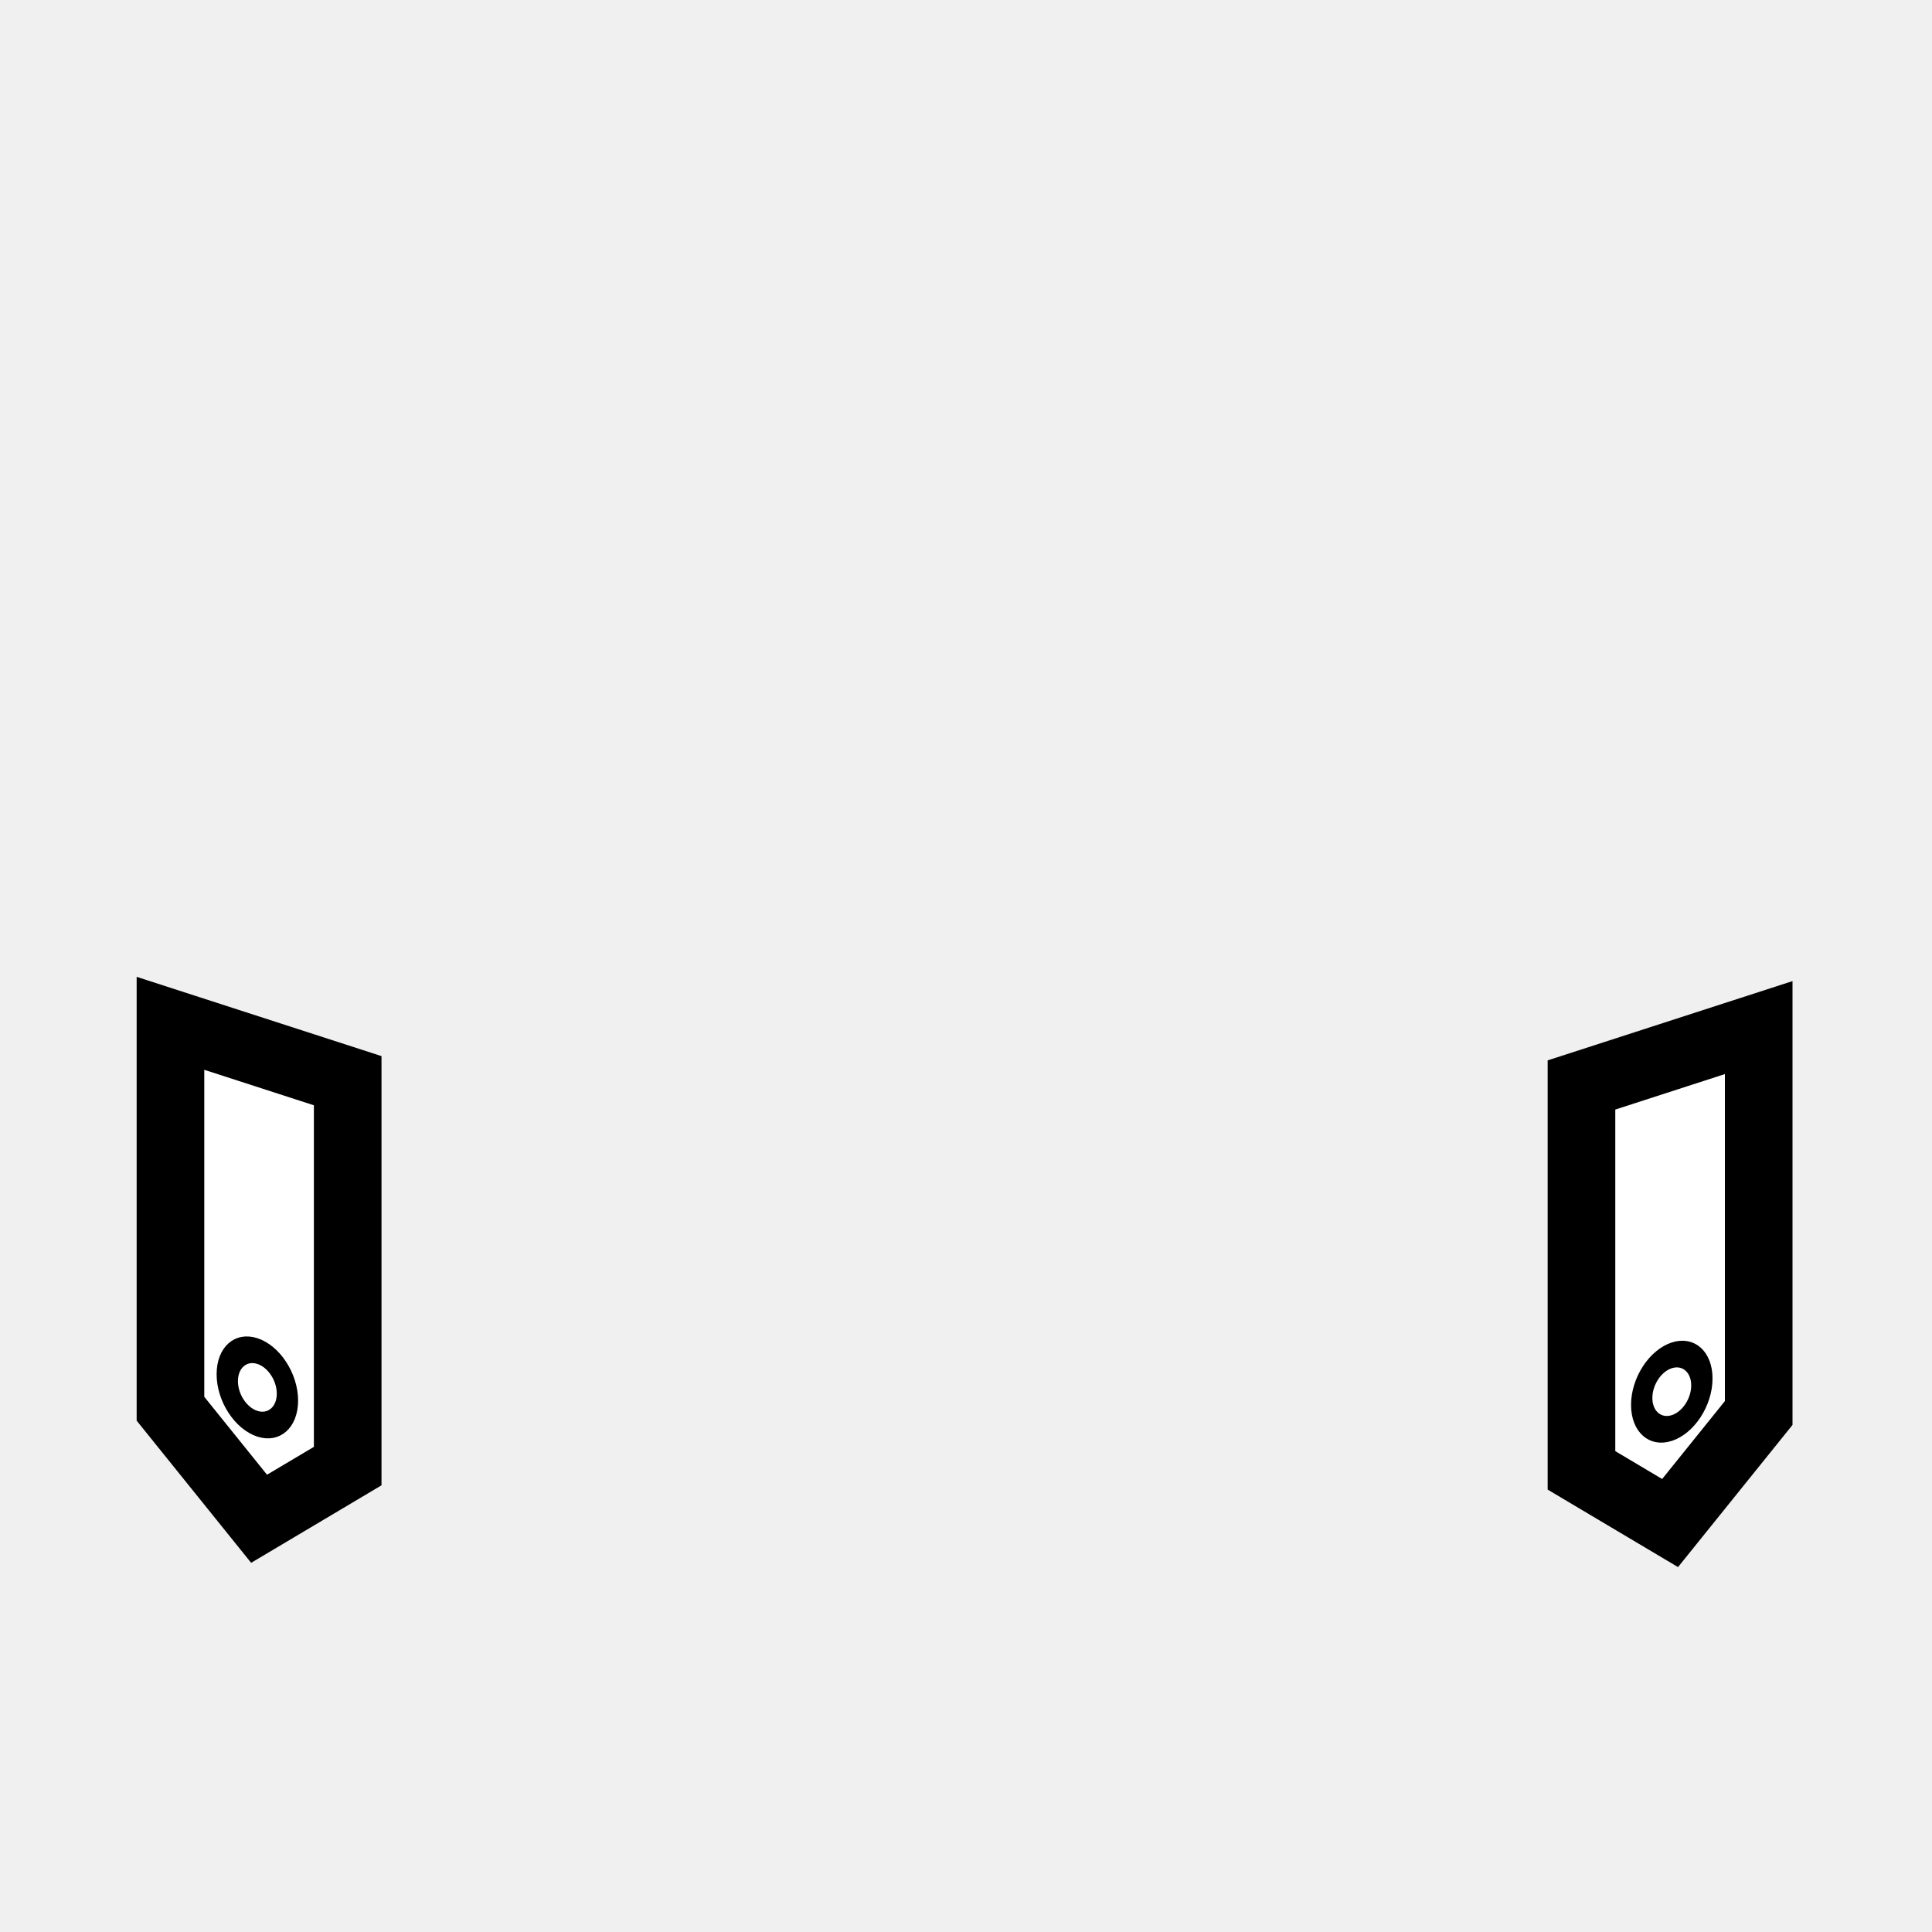
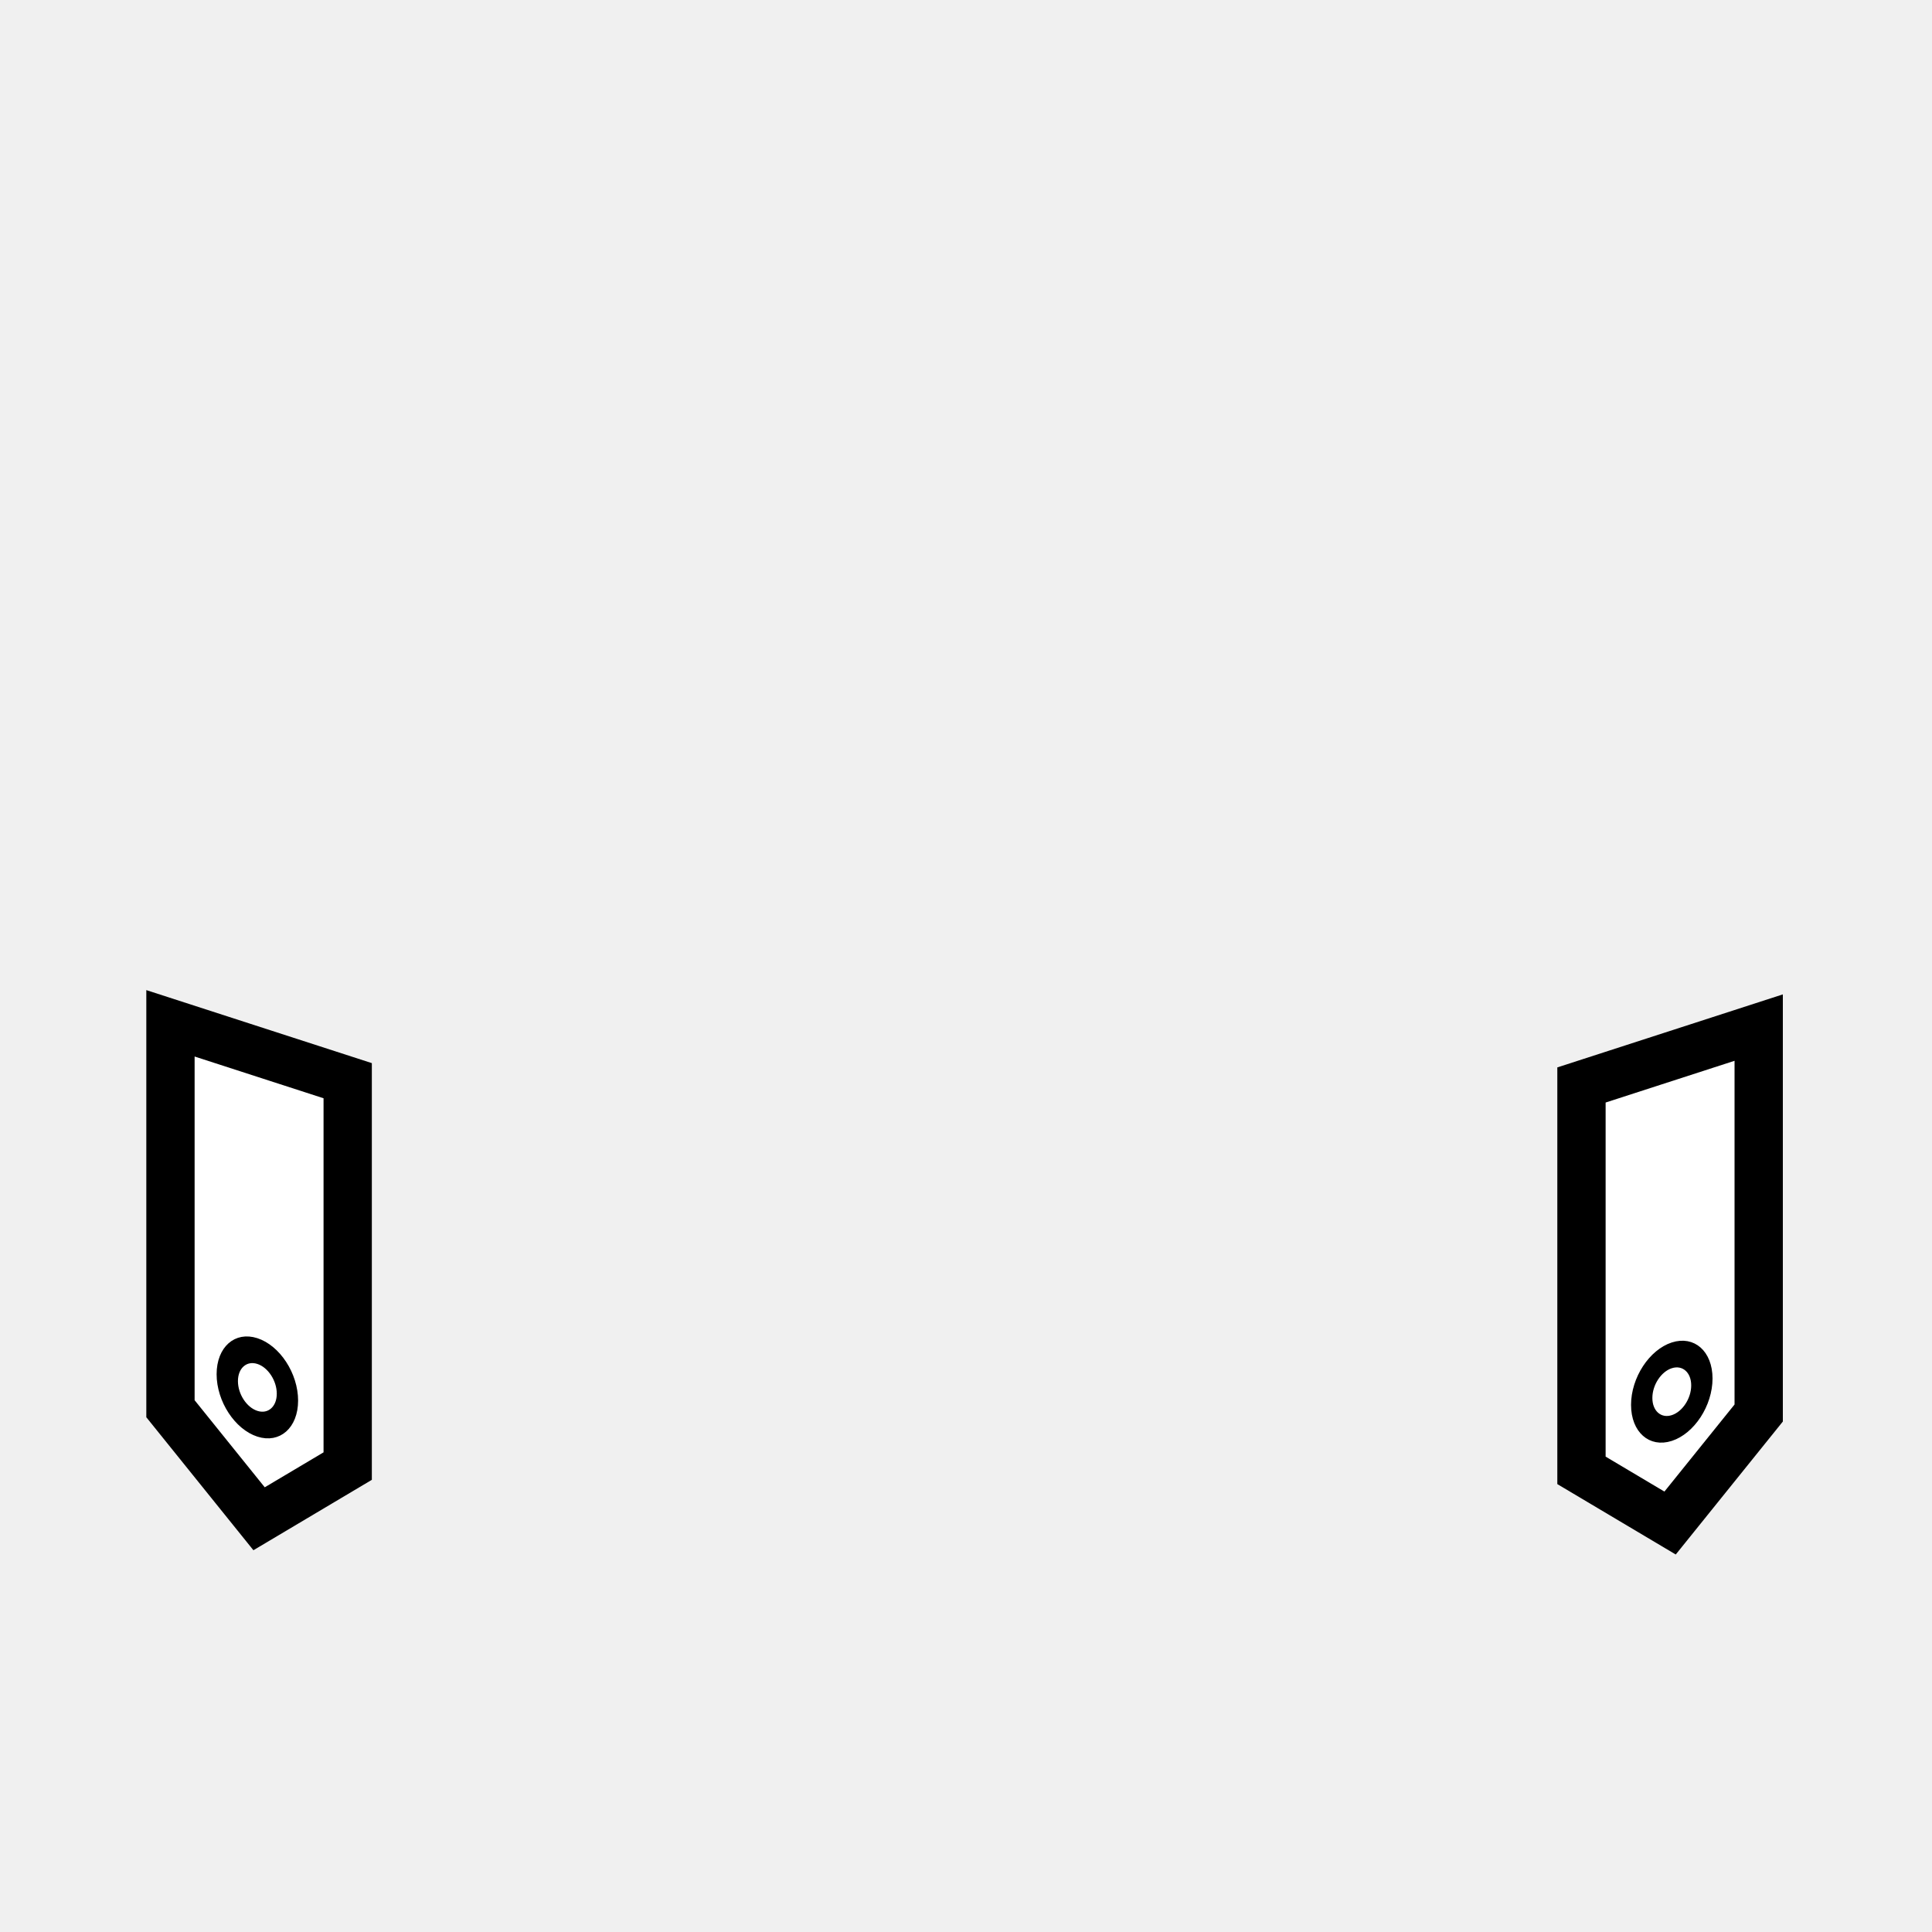
<svg xmlns="http://www.w3.org/2000/svg" viewBox="0 0 90 90" class="officer-pauldrons" id="svg2" version="1.1" width="100%" height="100%" data-z="800" data-slots="pauldron" data-tags="pauldron">
  <defs id="defs16" />
  <g id="layer1" class="pauldrons">
-     <path style="color:#000000;fill:#ffffff;fill-opacity:1;fill-rule:nonzero;stroke:#000000;stroke-width:3.15;stroke-linecap:square;stroke-linejoin:miter;stroke-miterlimit:4;stroke-opacity:1;stroke-dashoffset:0;marker:none;visibility:visible;display:inline;overflow:visible;enable-background:accumulate" d="m 7.941,47.67 8.256,2.673 0,17.953 -4.128,2.454 -4.128,-5.126 z" id="rect4380" />
-     <path style="color:#000000;fill:#ffffff;fill-opacity:1;fill-rule:nonzero;stroke:#000000;stroke-width:3.15;stroke-linecap:square;stroke-linejoin:miter;stroke-miterlimit:4;stroke-opacity:1;stroke-dashoffset:0;marker:none;visibility:visible;display:inline;overflow:visible;enable-background:accumulate" d="m 81.927,47.869 -8.256,2.673 0,17.953 4.128,2.454 4.128,-5.126 z" id="rect4380-7" />
+     <path style="color:#000000;fill:#ffffff;fill-opacity:1;fill-rule:nonzero;stroke:#000000;stroke-width:2.25;stroke-linecap:square;stroke-linejoin:miter;stroke-miterlimit:4;stroke-opacity:1;stroke-dashoffset:0;marker:none;visibility:visible;display:inline;overflow:visible;enable-background:accumulate;stroke-dasharray:none" d="m 7.941,47.67 8.256,2.673 0,17.953 -4.128,2.454 -4.128,-5.126 z" id="rect4380" />
+     <path style="color:#000000;fill:#ffffff;fill-opacity:1;fill-rule:nonzero;stroke:#000000;stroke-width:2.25;stroke-linecap:square;stroke-linejoin:miter;stroke-miterlimit:4;stroke-opacity:1;stroke-dashoffset:0;marker:none;visibility:visible;display:inline;overflow:visible;enable-background:accumulate;stroke-dasharray:none" d="m 81.927,47.869 -8.256,2.673 0,17.953 4.128,2.454 4.128,-5.126 z" id="rect4380-7" />
  </g>
  <g id="layer2" class="trim">
    <path style="color:#000000;fill:#ffffff;fill-opacity:1;fill-rule:nonzero;stroke:#000000;stroke-width:2.25;stroke-linecap:square;stroke-linejoin:miter;stroke-miterlimit:4;stroke-opacity:1;stroke-dasharray:none;stroke-dashoffset:0;marker:none;visibility:visible;display:inline;overflow:visible;enable-background:accumulate" id="path4021-1-2" d="m -12.131,33.789 a 3.174,3.174 0 1 1 -6.348,0 3.174,3.174 0 1 1 6.348,0 z" transform="matrix(0.4414776,0.1429062,0,0.5333334,18.74554,48.79698)" />
    <path style="color:#000000;fill:#ffffff;fill-opacity:1;fill-rule:nonzero;stroke:#000000;stroke-width:2.25;stroke-linecap:square;stroke-linejoin:miter;stroke-miterlimit:4;stroke-opacity:1;stroke-dasharray:none;stroke-dashoffset:0;marker:none;visibility:visible;display:inline;overflow:visible;enable-background:accumulate" id="path4021-1-2-9" d="m -12.131,33.789 a 3.174,3.174 0 1 1 -6.348,0 3.174,3.174 0 1 1 6.348,0 z" transform="matrix(-0.4414776,0.1429062,0,0.5333334,71.12152,48.99647)" />
  </g>
</svg>
